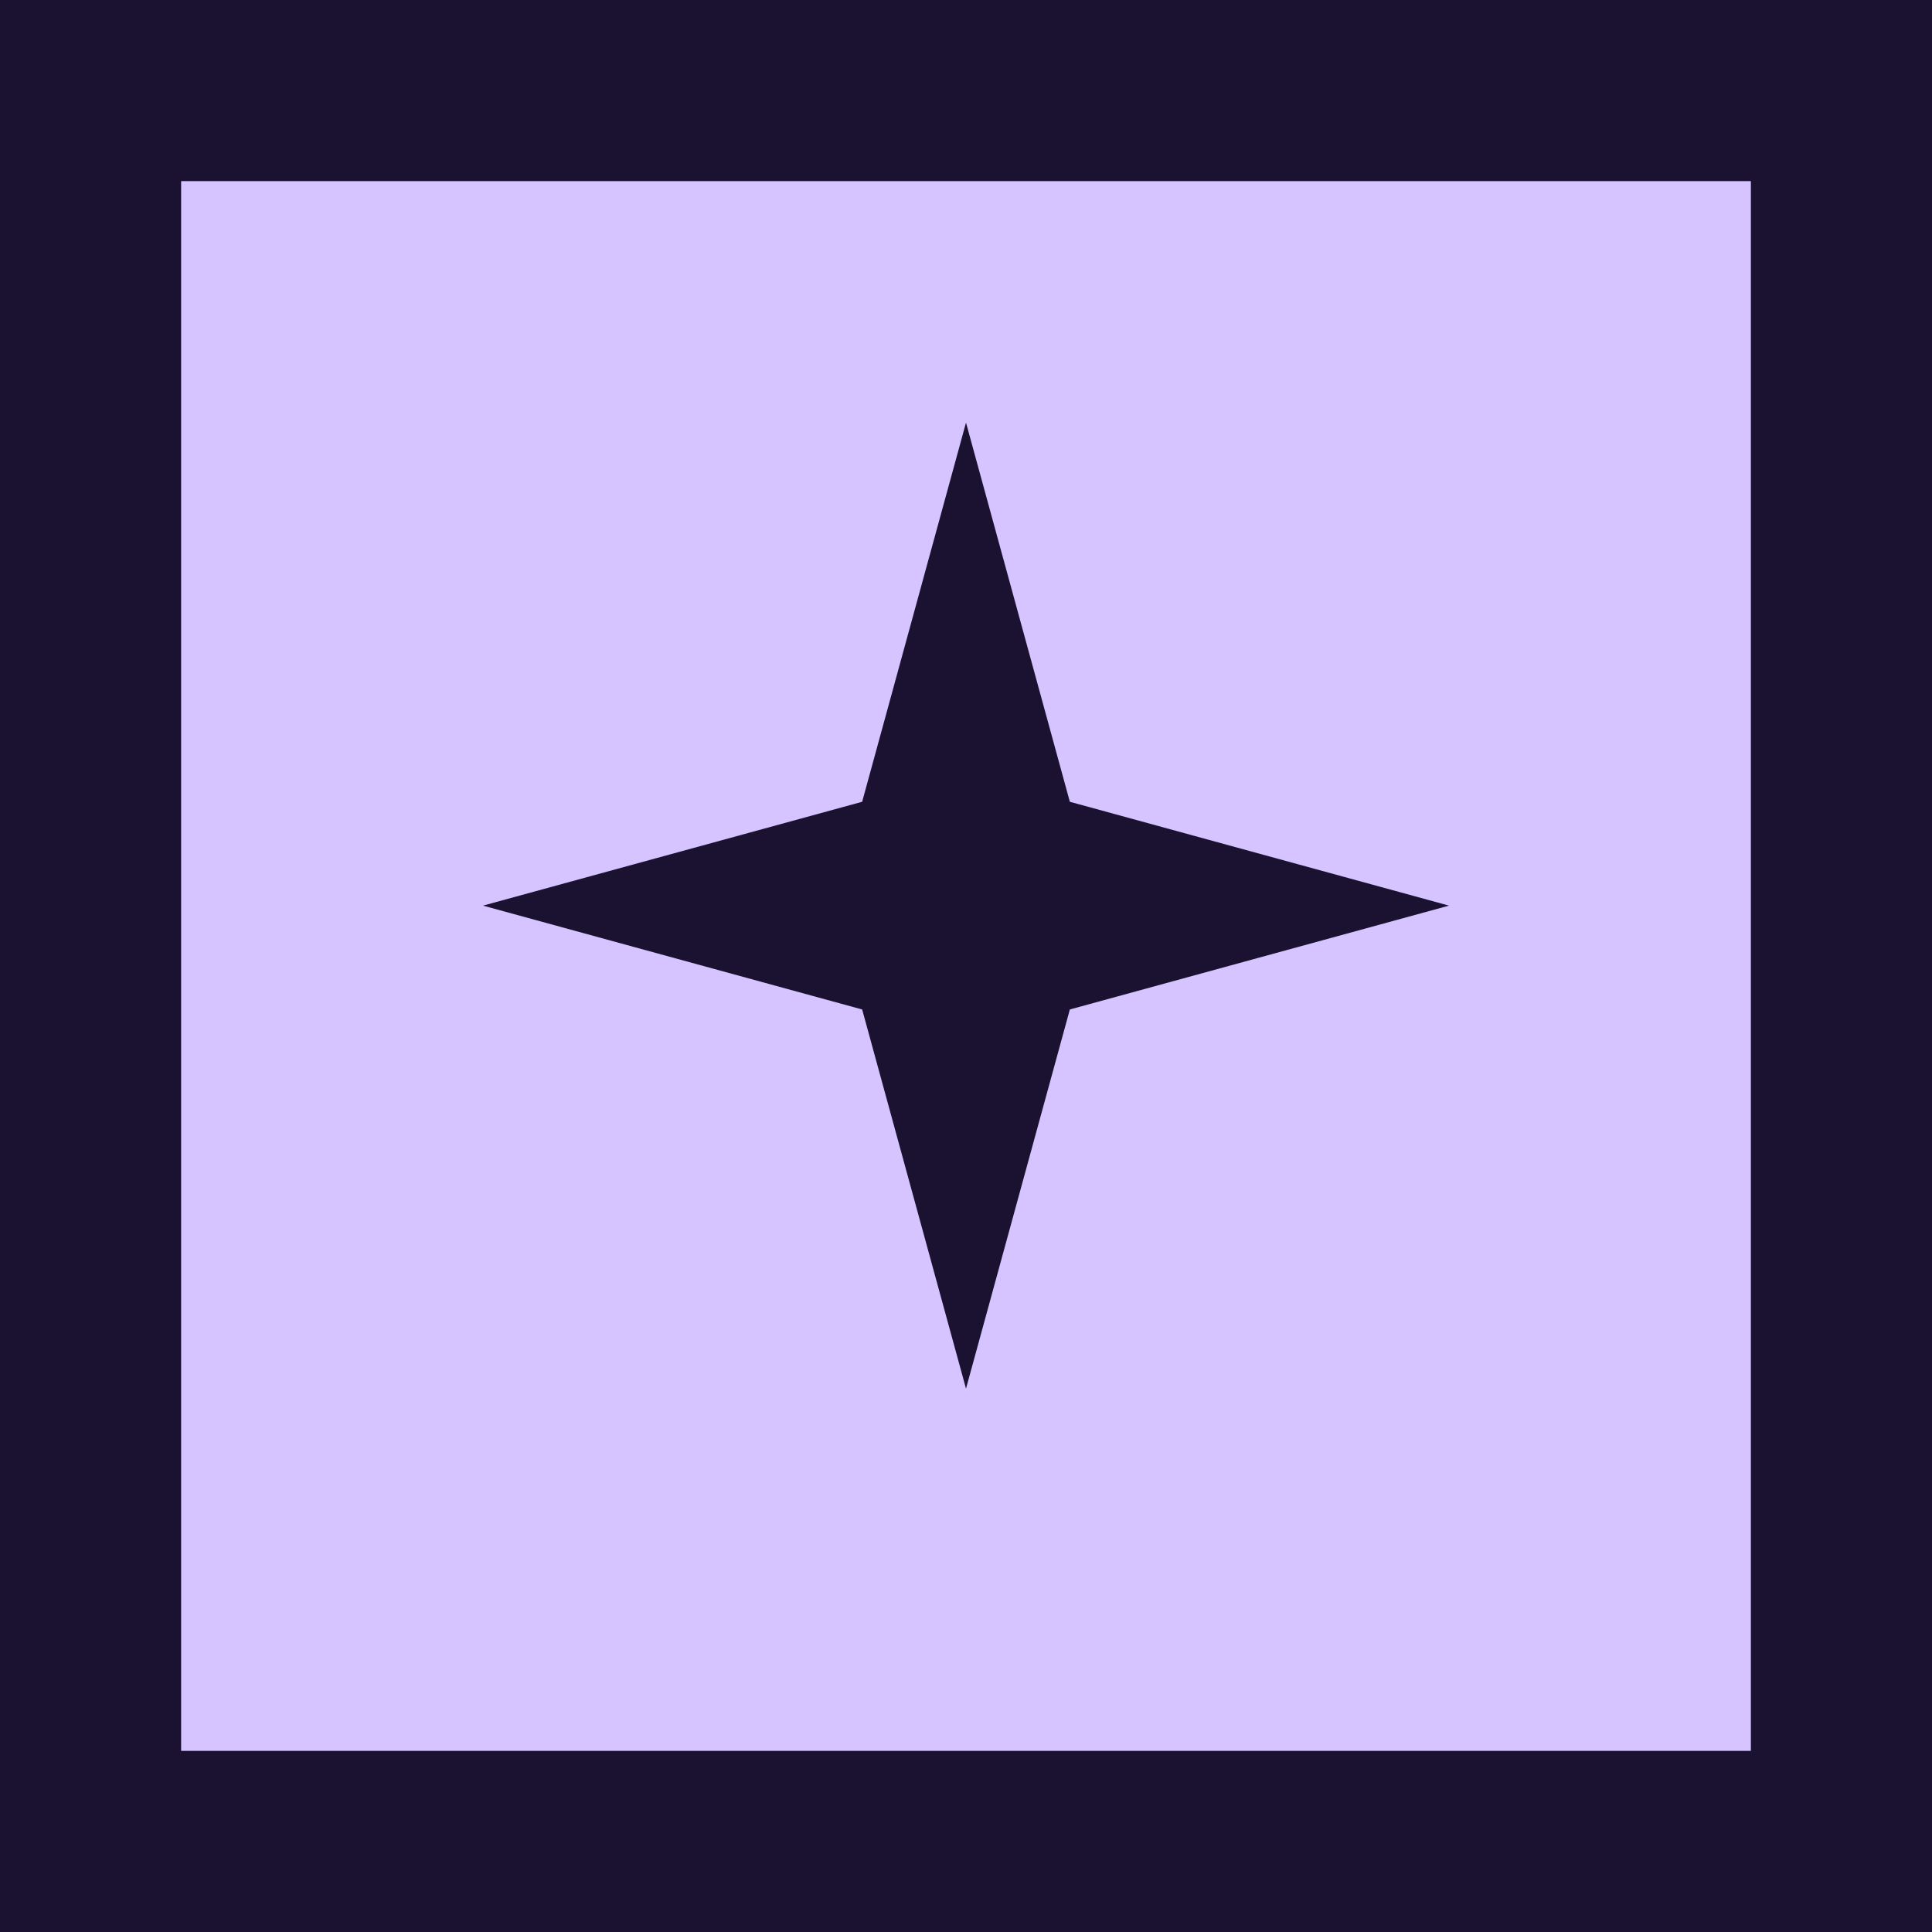
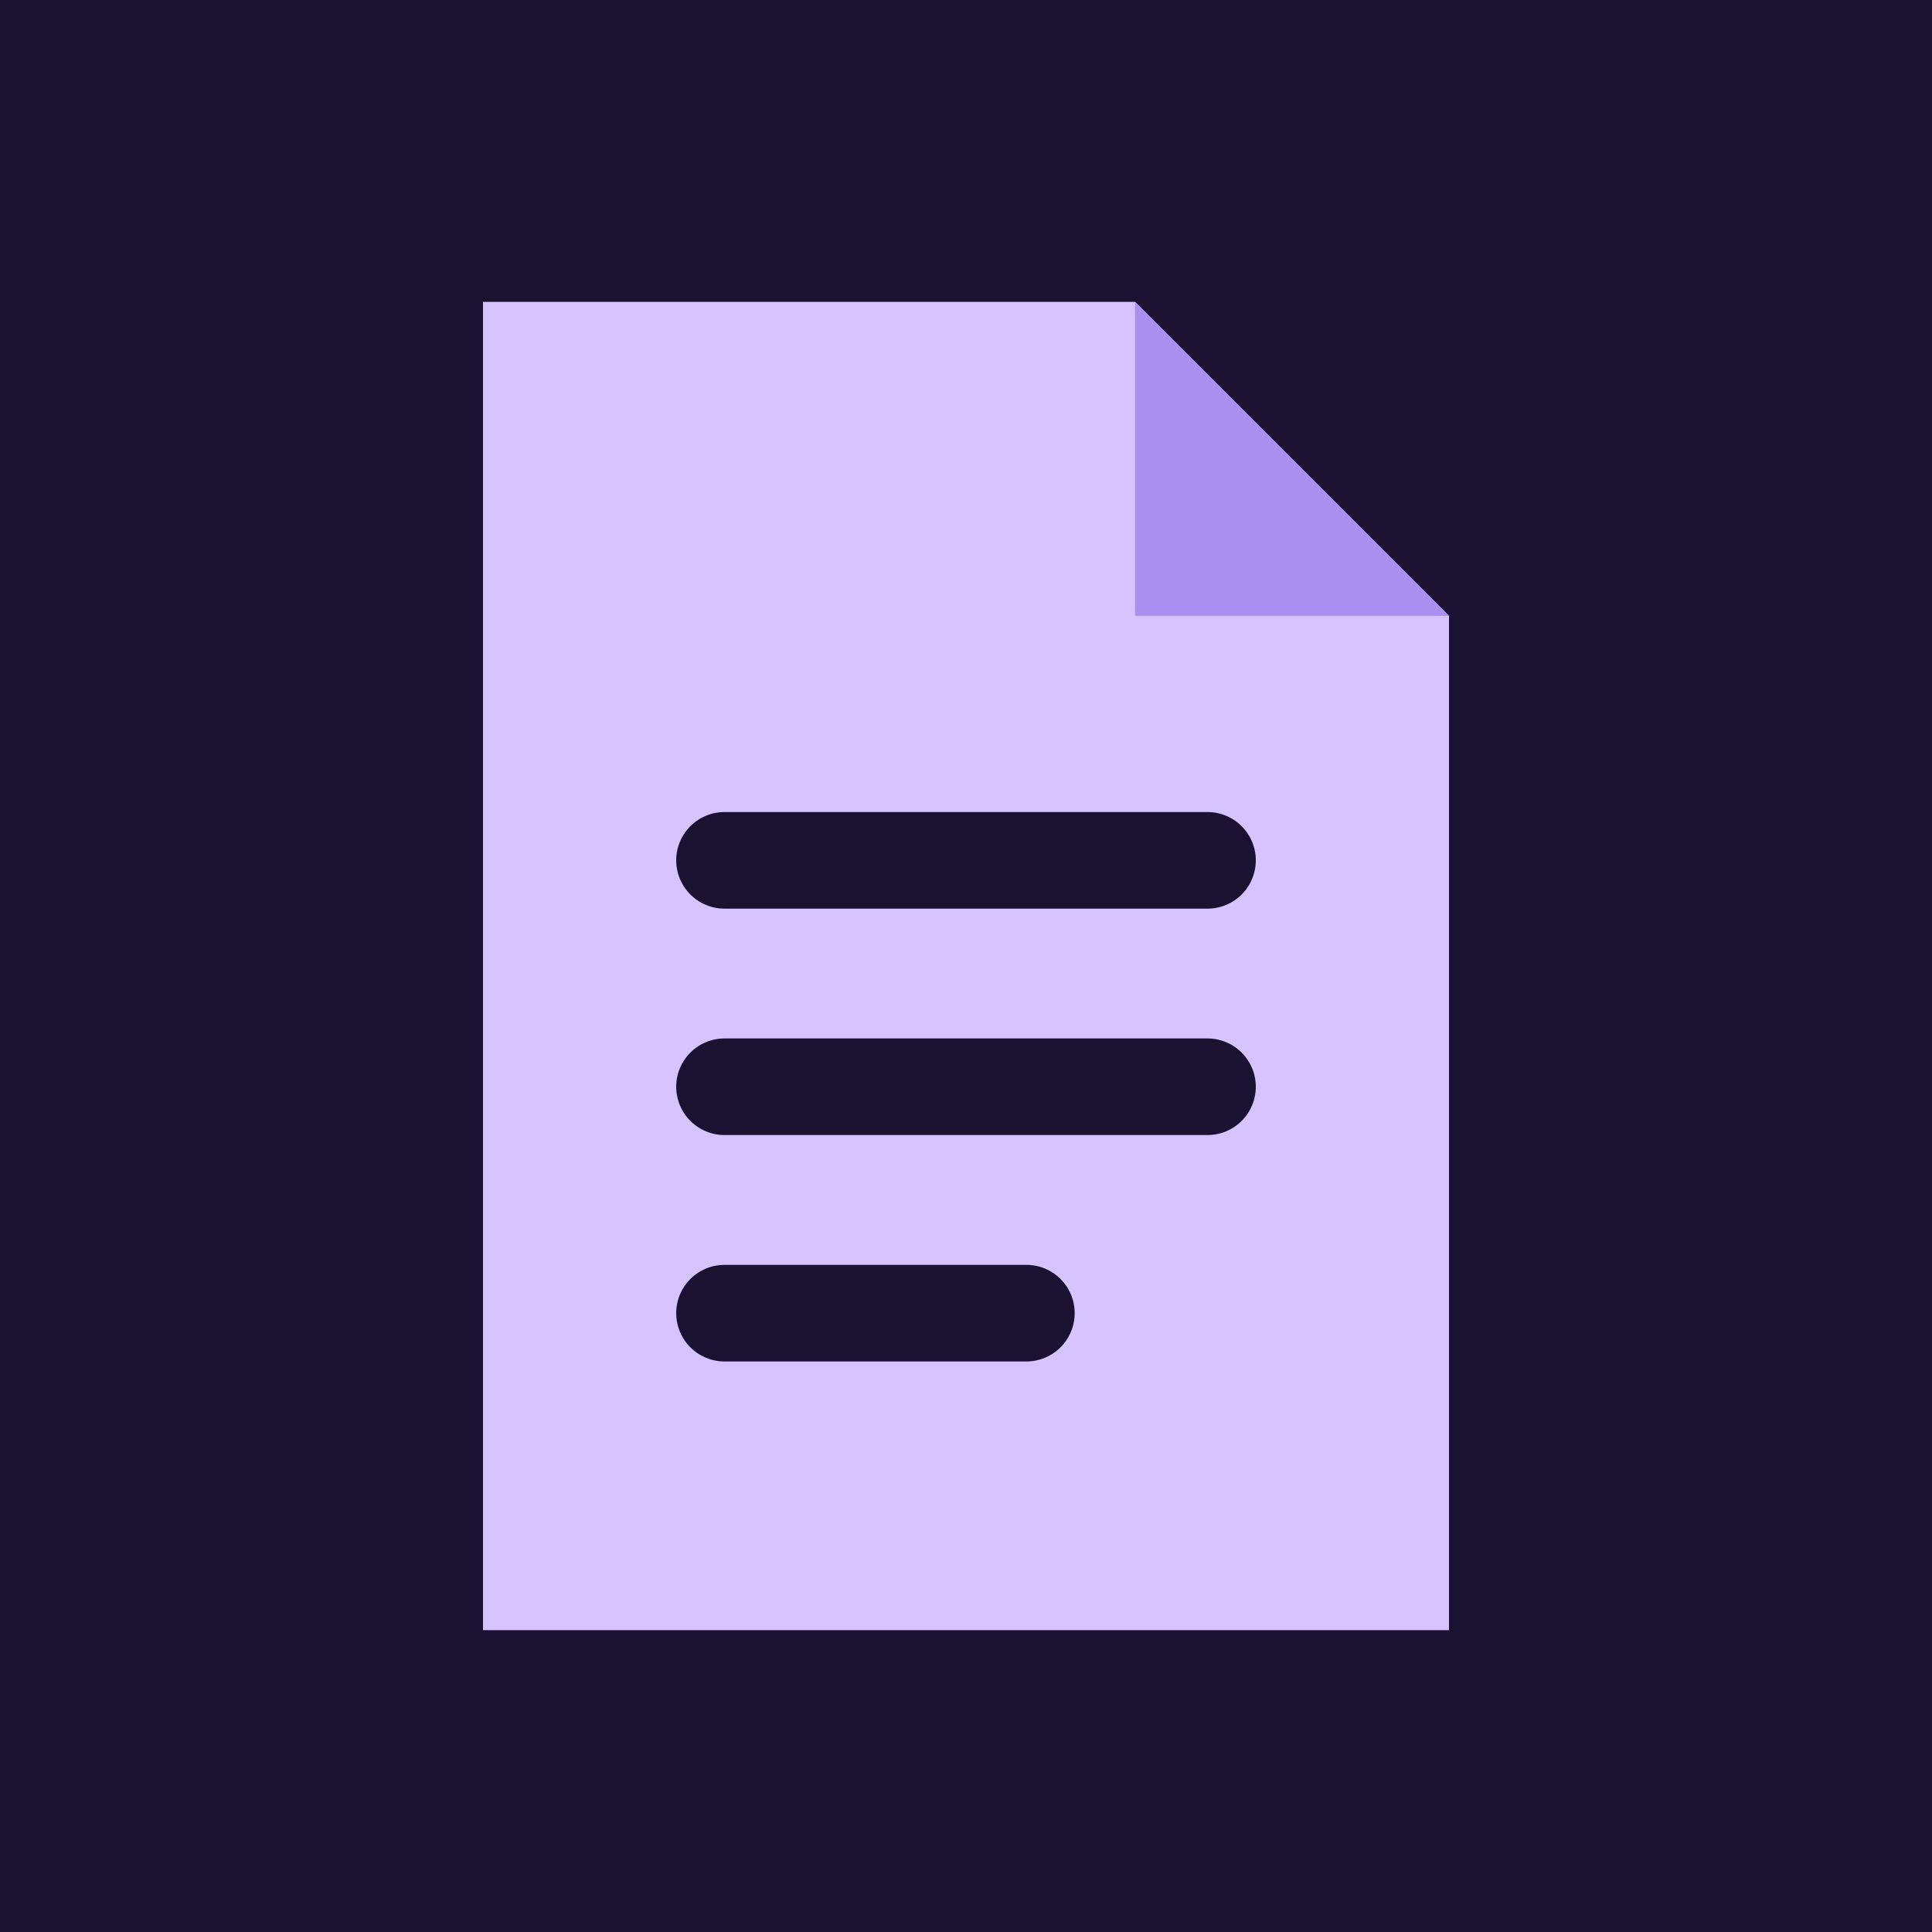
<svg xmlns="http://www.w3.org/2000/svg" width="192" height="192" viewBox="0 0 32 32">
  <rect width="32" height="32" fill="#1b1231" />
-   <rect x="3" y="3" width="26" height="26" fill="#d5c4ff" />
-   <path fill="#1b1231" d="m16 7 1.72 6.28L24 15l-6.28 1.72L16 23l-1.72-6.28L8 15l6.28-1.72z" />
+   <path fill="#d5c4ff" d="M8 5h10.8L24 10.2V27H8z" />
+   <path fill="#a98ff0" d="M18.8 5v5.2H24z" />
+   <path fill="none" stroke="#1b1231" stroke-linecap="round" stroke-width="1.6" d="M12 14.25h8M12 18h8M12 21.75h5" />
</svg>
